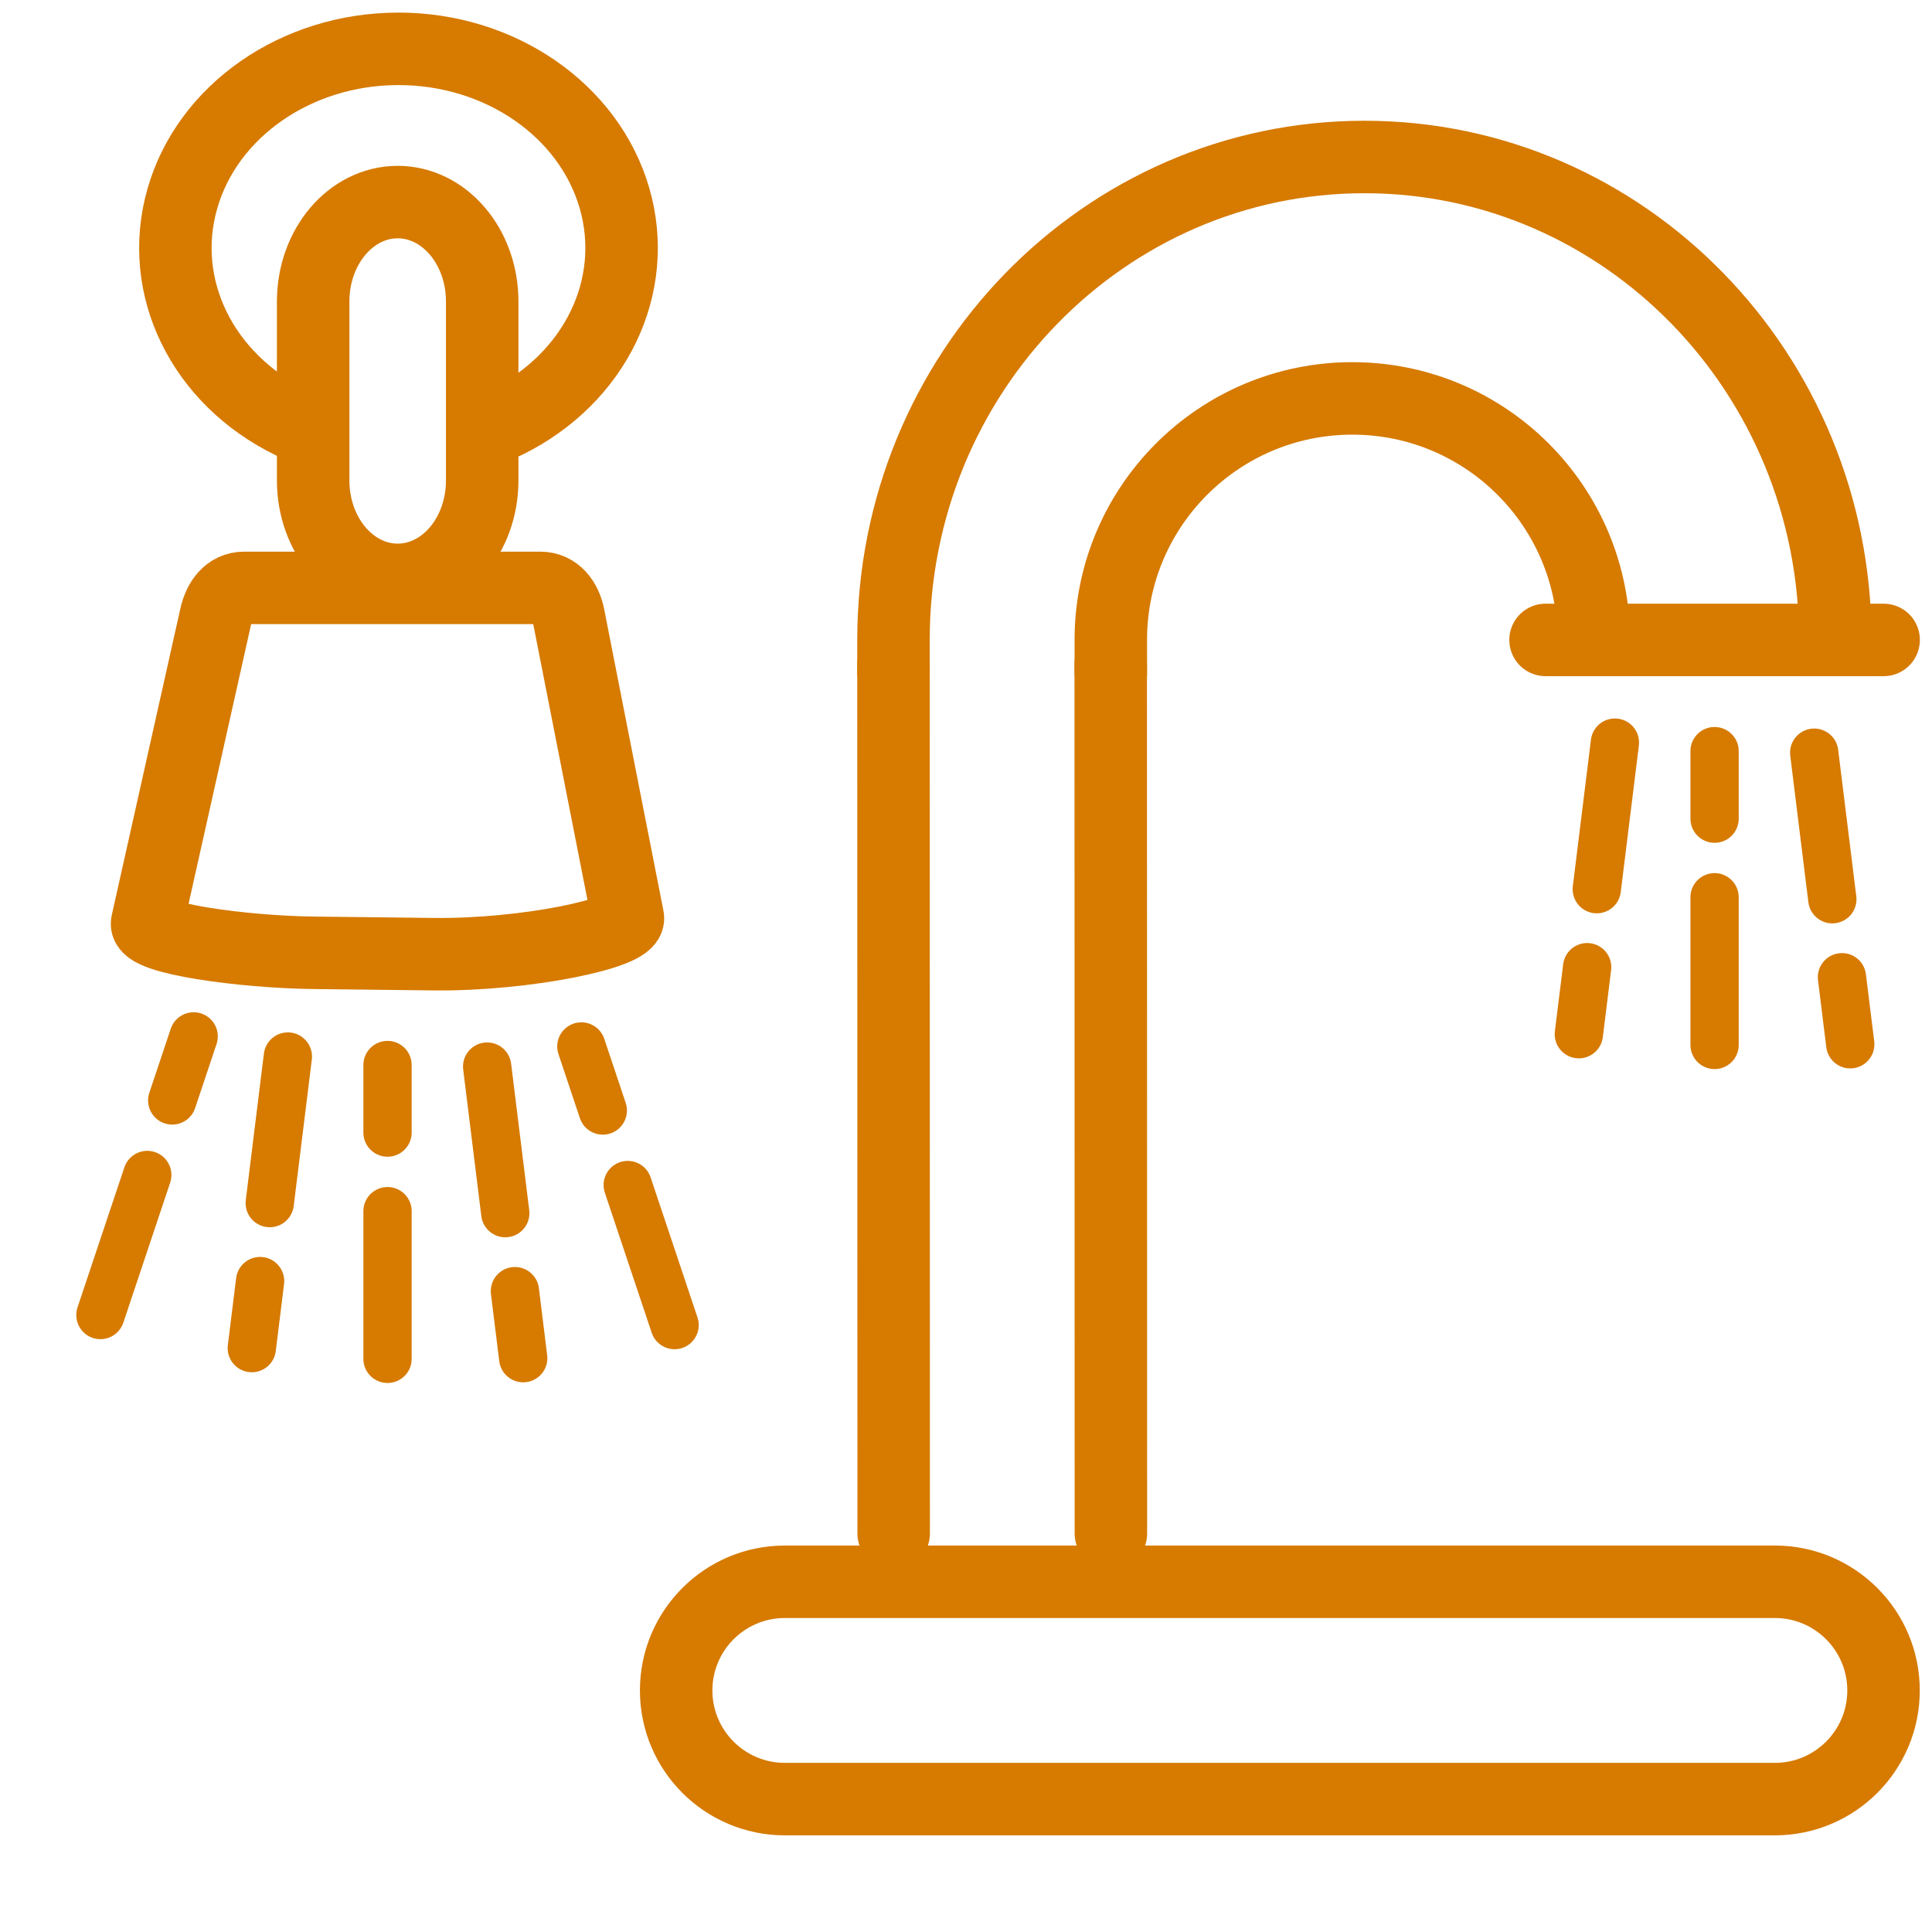
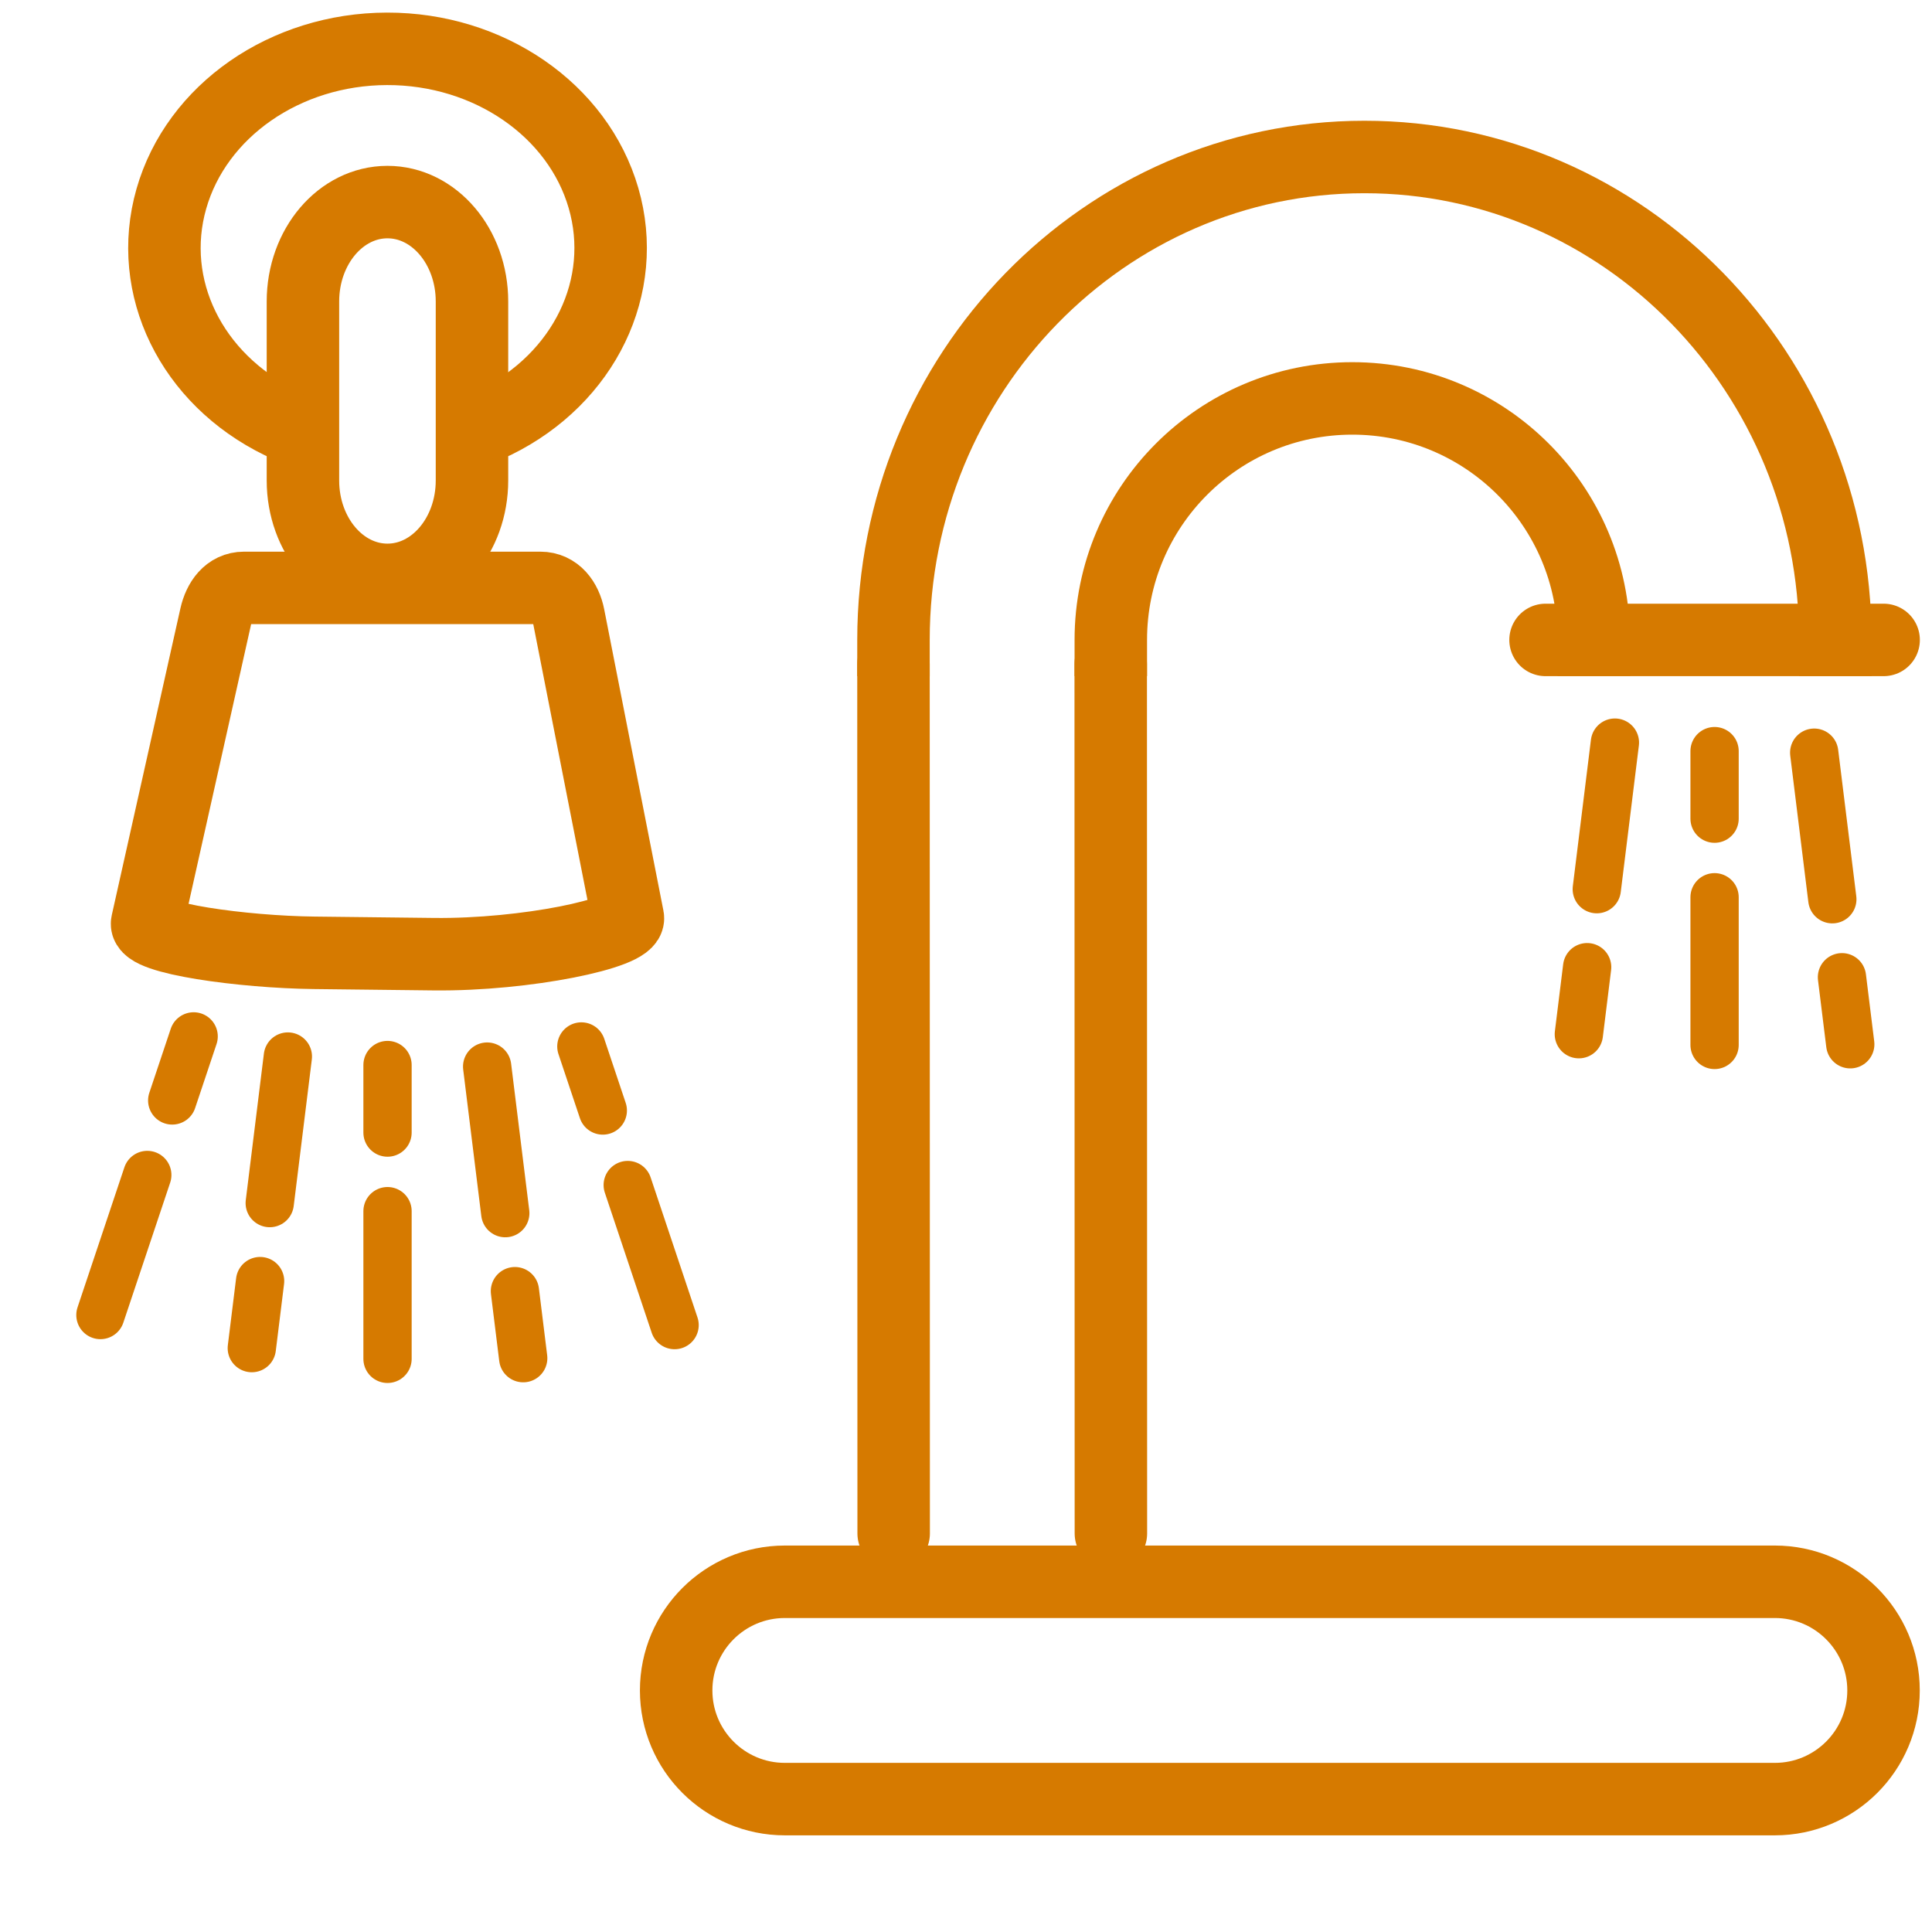
<svg xmlns="http://www.w3.org/2000/svg" width="160" height="160" viewBox="0 0 21.167 21.167" version="1.1" id="svg2918">
  <defs id="defs2915" />
  <path style="fill:none;stroke:#d67a00;stroke-width:0.794;stroke-linecap:square;stroke-linejoin:round;stroke-miterlimit:28;stroke-dasharray:none;paint-order:markers stroke fill" id="path464-6" d="M 9.789,7.011 A 5.159,5.291 0 0 1 14.948,1.72 5.159,5.291 0 0 1 20.108,7.011" />
  <path style="fill:none;stroke:#d67a00;stroke-width:0.794;stroke-linecap:square;stroke-linejoin:round;stroke-miterlimit:28;stroke-dasharray:none;paint-order:markers stroke fill" id="path464-5" d="M 12.17,7.011 A 2.646,2.646 0 0 1 14.816,4.365 2.646,2.646 0 0 1 17.462,7.011" />
  <path style="fill:none;stroke:#d67a00;stroke-width:0.794;stroke-linecap:round;stroke-linejoin:miter;stroke-dasharray:none;stroke-opacity:1" d="m 16.933,7.011 h 3.704" id="path1155" />
  <path style="fill:none;stroke:#d67a00;stroke-width:0.794;stroke-linecap:round;stroke-linejoin:miter;stroke-dasharray:none;stroke-opacity:1" d="m 12.169,7.276 0.002,9.525" id="path1155-7" />
  <path style="fill:none;stroke:#d67a00;stroke-width:0.794;stroke-linecap:round;stroke-linejoin:miter;stroke-dasharray:none;stroke-opacity:1" d="m 9.789,7.276 0.002,9.525" id="path1155-7-1" />
  <g id="g4441" transform="translate(3.703416,0.6614554)">
    <g id="g14150" transform="matrix(1,0,0,-1,8.29846,19.95586)">
      <path style="fill:none;stroke:#d67a00;stroke-width:0.529;stroke-linecap:round;stroke-linejoin:miter;stroke-dasharray:none;stroke-opacity:1" d="M 6.783,9.169 V 10.787" id="path8403-1-5" />
      <path style="fill:none;stroke:#d67a00;stroke-width:0.529;stroke-linecap:round;stroke-linejoin:miter;stroke-dasharray:none;stroke-opacity:1" d="m 6.783,11.648 v 0.74" id="path8403-1-5-8" />
    </g>
    <g id="g14150-9" transform="rotate(7.04926,24.14042,66.8219)">
      <path style="fill:none;stroke:#d67a00;stroke-width:0.529;stroke-linecap:round;stroke-linejoin:miter;stroke-dasharray:none;stroke-opacity:1" d="M 6.783,9.169 V 10.787" id="path8403-1-5-7" />
      <path style="fill:none;stroke:#d67a00;stroke-width:0.529;stroke-linecap:round;stroke-linejoin:miter;stroke-dasharray:none;stroke-opacity:1" d="m 6.783,11.648 v 0.74" id="path8403-1-5-8-5" />
    </g>
    <g id="g14150-9-9" transform="matrix(-0.992441,0.1227227,0.1227227,0.992441,21.77946,-2.347232)">
      <path style="fill:none;stroke:#d67a00;stroke-width:0.529;stroke-linecap:round;stroke-linejoin:miter;stroke-dasharray:none;stroke-opacity:1" d="M 6.783,9.169 V 10.787" id="path8403-1-5-7-4" />
      <path style="fill:none;stroke:#d67a00;stroke-width:0.529;stroke-linecap:round;stroke-linejoin:miter;stroke-dasharray:none;stroke-opacity:1" d="m 6.783,11.648 v 0.74" id="path8403-1-5-8-5-4" />
    </g>
  </g>
  <rect style="fill:none;stroke:#d67a00;stroke-width:0.794;stroke-linecap:square;stroke-linejoin:round;stroke-miterlimit:28;stroke-dasharray:none;stroke-opacity:1;paint-order:markers stroke fill" id="rect4495" width="13.228" height="2.381" x="7.408" y="17.33" ry="1.191" />
-   <rect style="fill:none;fill-opacity:1;stroke:#d67a00;stroke-width:0.794;stroke-linecap:round;stroke-linejoin:round;stroke-miterlimit:2;stroke-dasharray:none;stroke-opacity:1;paint-order:markers stroke fill" id="rect989-7-2-3-7-4-0" width="1.852" height="4.139" x="3.431" y="2.214" ry="1.089" />
+   <rect style="fill:none;fill-opacity:1;stroke:#d67a00;stroke-width:0.794;stroke-linecap:round;stroke-linejoin:round;stroke-miterlimit:2;stroke-dasharray:none;stroke-opacity:1;paint-order:markers stroke fill" id="rect989-7-2-3-7-4-0" width="1.852" height="4.139" x="3.319" y="2.214" ry="1.089" />
  <path id="rect5373" style="fill:none;stroke:#d67a00;stroke-width:0.794;stroke-linecap:round;stroke-linejoin:round;stroke-miterlimit:28;stroke-dasharray:none;paint-order:markers stroke fill" d="m 2.674,6.441 h 3.246 c 0.172,0 0.277,0.142 0.31,0.311 l 0.649,3.302 c 0.033,0.169 -1.12,0.411 -2.125,0.4 l -1.313,-0.015 C 2.661,10.43 1.574,10.281 1.612,10.113 L 2.364,6.752 C 2.402,6.584 2.502,6.441 2.674,6.441 Z" />
  <g id="g14285" transform="translate(-2.53726,2.499531)">
    <g id="g14150-0" transform="matrix(1,0,0,-1,0,21.55695)">
      <path style="fill:none;stroke:#d67a00;stroke-width:0.529;stroke-linecap:round;stroke-linejoin:miter;stroke-dasharray:none;stroke-opacity:1" d="M 6.783,9.169 V 10.787" id="path8403-1-5-9" />
      <path style="fill:none;stroke:#d67a00;stroke-width:0.529;stroke-linecap:round;stroke-linejoin:miter;stroke-dasharray:none;stroke-opacity:1" d="m 6.783,11.648 v 0.74" id="path8403-1-5-8-3" />
    </g>
    <g id="g14266" transform="translate(0.06713345)">
      <g id="g14150-9-0" transform="rotate(7.04926,6.960526,-0.2865792)">
        <path style="fill:none;stroke:#d67a00;stroke-width:0.529;stroke-linecap:round;stroke-linejoin:miter;stroke-dasharray:none;stroke-opacity:1" d="M 6.783,9.169 V 10.787" id="path8403-1-5-7-0" />
        <path style="fill:none;stroke:#d67a00;stroke-width:0.529;stroke-linecap:round;stroke-linejoin:miter;stroke-dasharray:none;stroke-opacity:1" d="m 6.783,11.648 v 0.74" id="path8403-1-5-8-5-3" />
      </g>
      <g id="g14150-5" transform="matrix(0.9483277,0.3172927,0.3172927,-0.9483277,-5.771377,18.45093)">
        <path style="fill:none;stroke:#d67a00;stroke-width:0.529;stroke-linecap:round;stroke-linejoin:miter;stroke-dasharray:none;stroke-opacity:1" d="M 6.783,9.169 V 10.787" id="path8403-1-5-2" />
        <path style="fill:none;stroke:#d67a00;stroke-width:0.529;stroke-linecap:round;stroke-linejoin:miter;stroke-dasharray:none;stroke-opacity:1" d="m 6.783,11.648 v 0.74" id="path8403-1-5-8-4" />
      </g>
      <g id="g14251" transform="matrix(-1,0,0,1,14.52966,1.053849)">
        <g id="g14150-9-9-0" transform="rotate(7.04926,15.16961,8.157636)">
          <path style="fill:none;stroke:#d67a00;stroke-width:0.529;stroke-linecap:round;stroke-linejoin:miter;stroke-dasharray:none;stroke-opacity:1" d="M 6.783,9.169 V 10.787" id="path8403-1-5-7-4-1" />
          <path style="fill:none;stroke:#d67a00;stroke-width:0.529;stroke-linecap:round;stroke-linejoin:miter;stroke-dasharray:none;stroke-opacity:1" d="m 6.783,11.648 v 0.74" id="path8403-1-5-8-5-4-9" />
        </g>
        <g id="g14150-5-7" transform="matrix(0.9483277,0.3172927,0.3172927,-0.9483277,-4.673028,17.50732)">
          <path style="fill:none;stroke:#d67a00;stroke-width:0.529;stroke-linecap:round;stroke-linejoin:miter;stroke-dasharray:none;stroke-opacity:1" d="M 6.783,9.169 V 10.787" id="path8403-1-5-2-9" />
          <path style="fill:none;stroke:#d67a00;stroke-width:0.529;stroke-linecap:round;stroke-linejoin:miter;stroke-dasharray:none;stroke-opacity:1" d="m 6.783,11.648 v 0.74" id="path8403-1-5-8-4-5" />
        </g>
      </g>
    </g>
  </g>
-   <path style="fill:none;stroke:#d67a00;stroke-width:0.794;stroke-linecap:round;stroke-linejoin:round;stroke-miterlimit:28;stroke-dasharray:none;paint-order:markers stroke fill" id="path9332" d="M 3.193,4.63 A 2.444,2.181 0 0 1 1.997,2.179 2.444,2.181 0 0 1 4.36,0.535 2.444,2.181 0 0 1 6.732,2.17 2.444,2.181 0 0 1 5.547,4.626" />
+   <path style="fill:none;stroke:#d67a00;stroke-width:0.794;stroke-linecap:round;stroke-linejoin:round;stroke-miterlimit:28;stroke-dasharray:none;paint-order:markers stroke fill" id="path9332" d="M 3.073,4.63 A 2.444,2.181 0 0 1 1.877,2.179 2.444,2.181 0 0 1 4.24,0.535 2.444,2.181 0 0 1 6.612,2.17 2.444,2.181 0 0 1 5.427,4.626" />
</svg>
